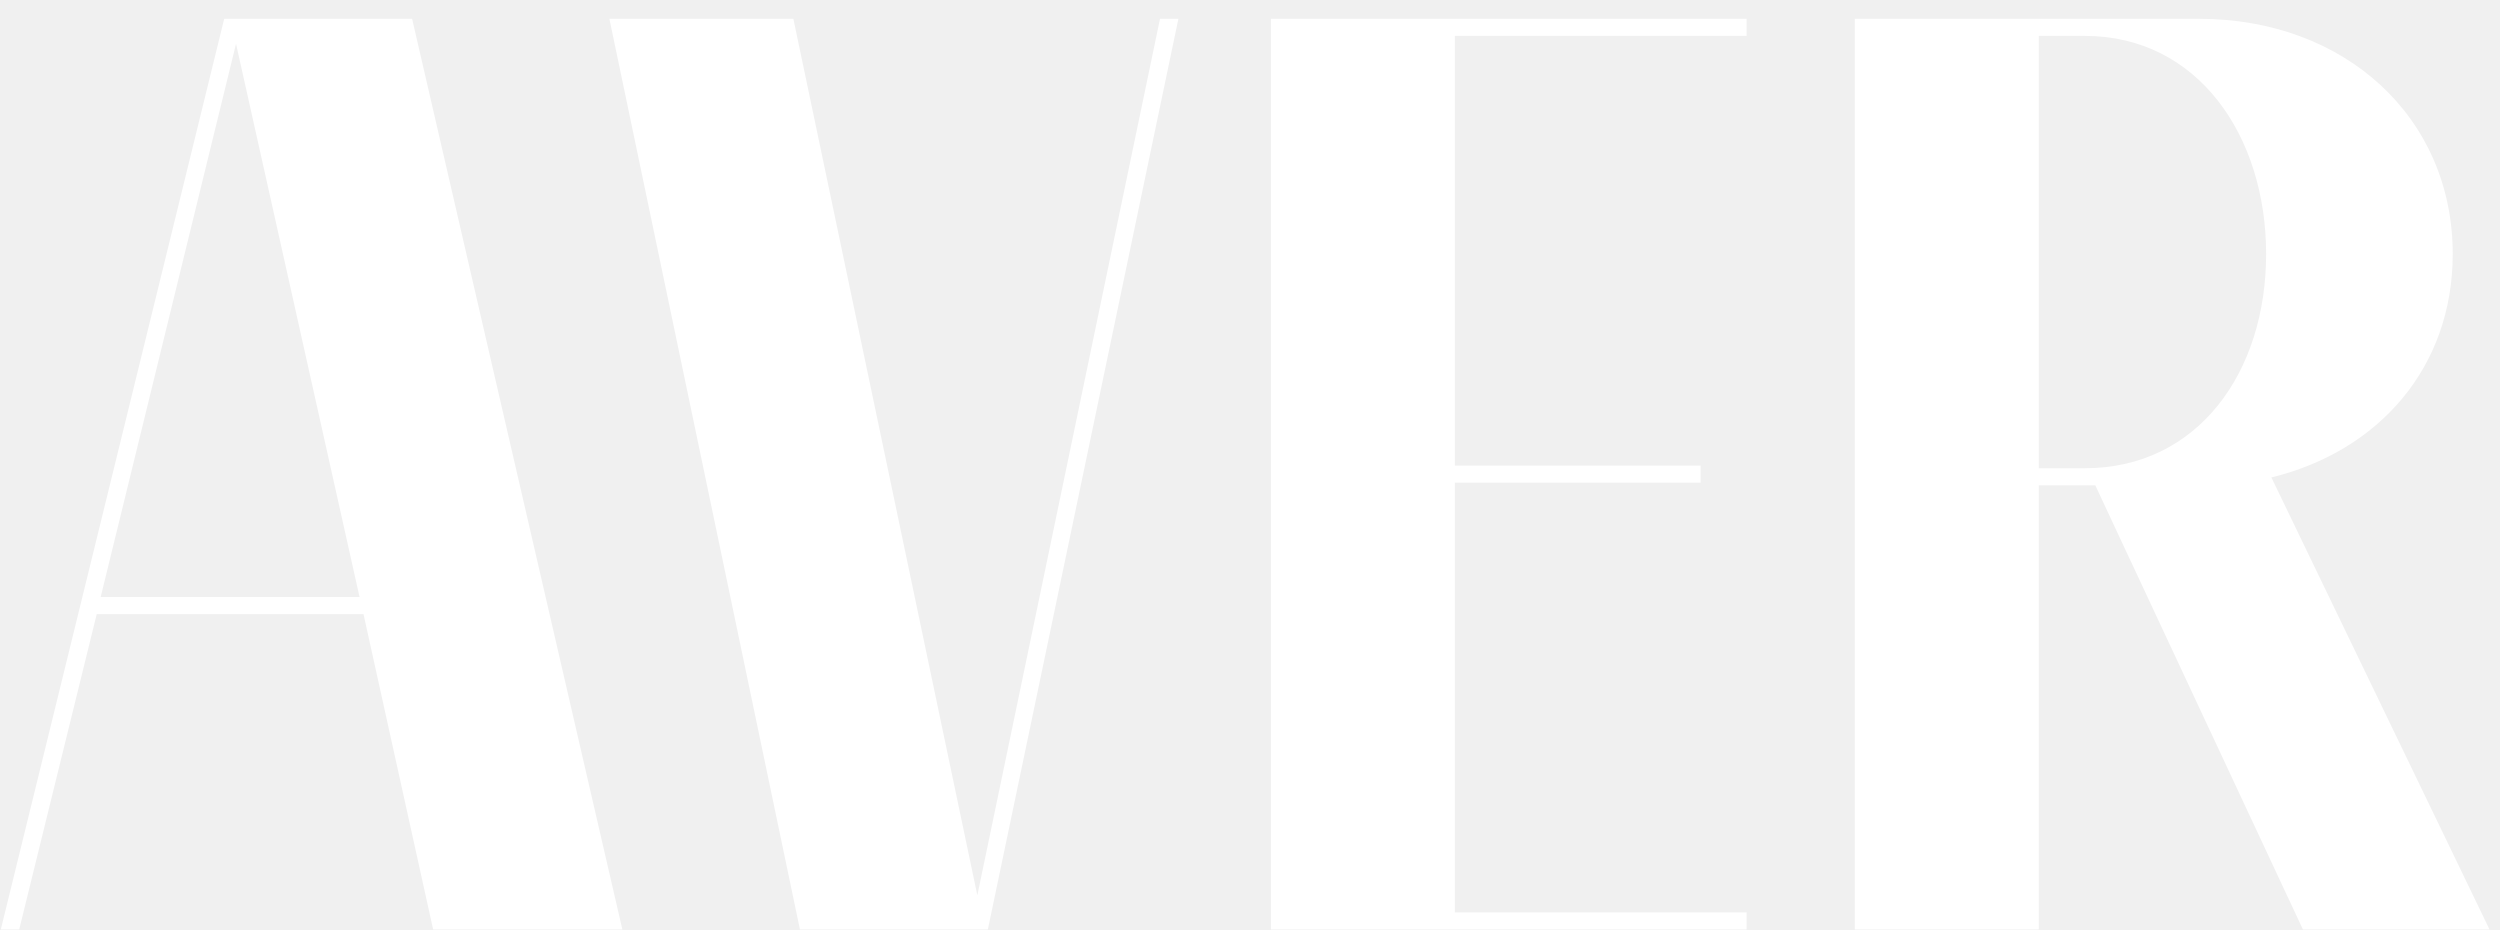
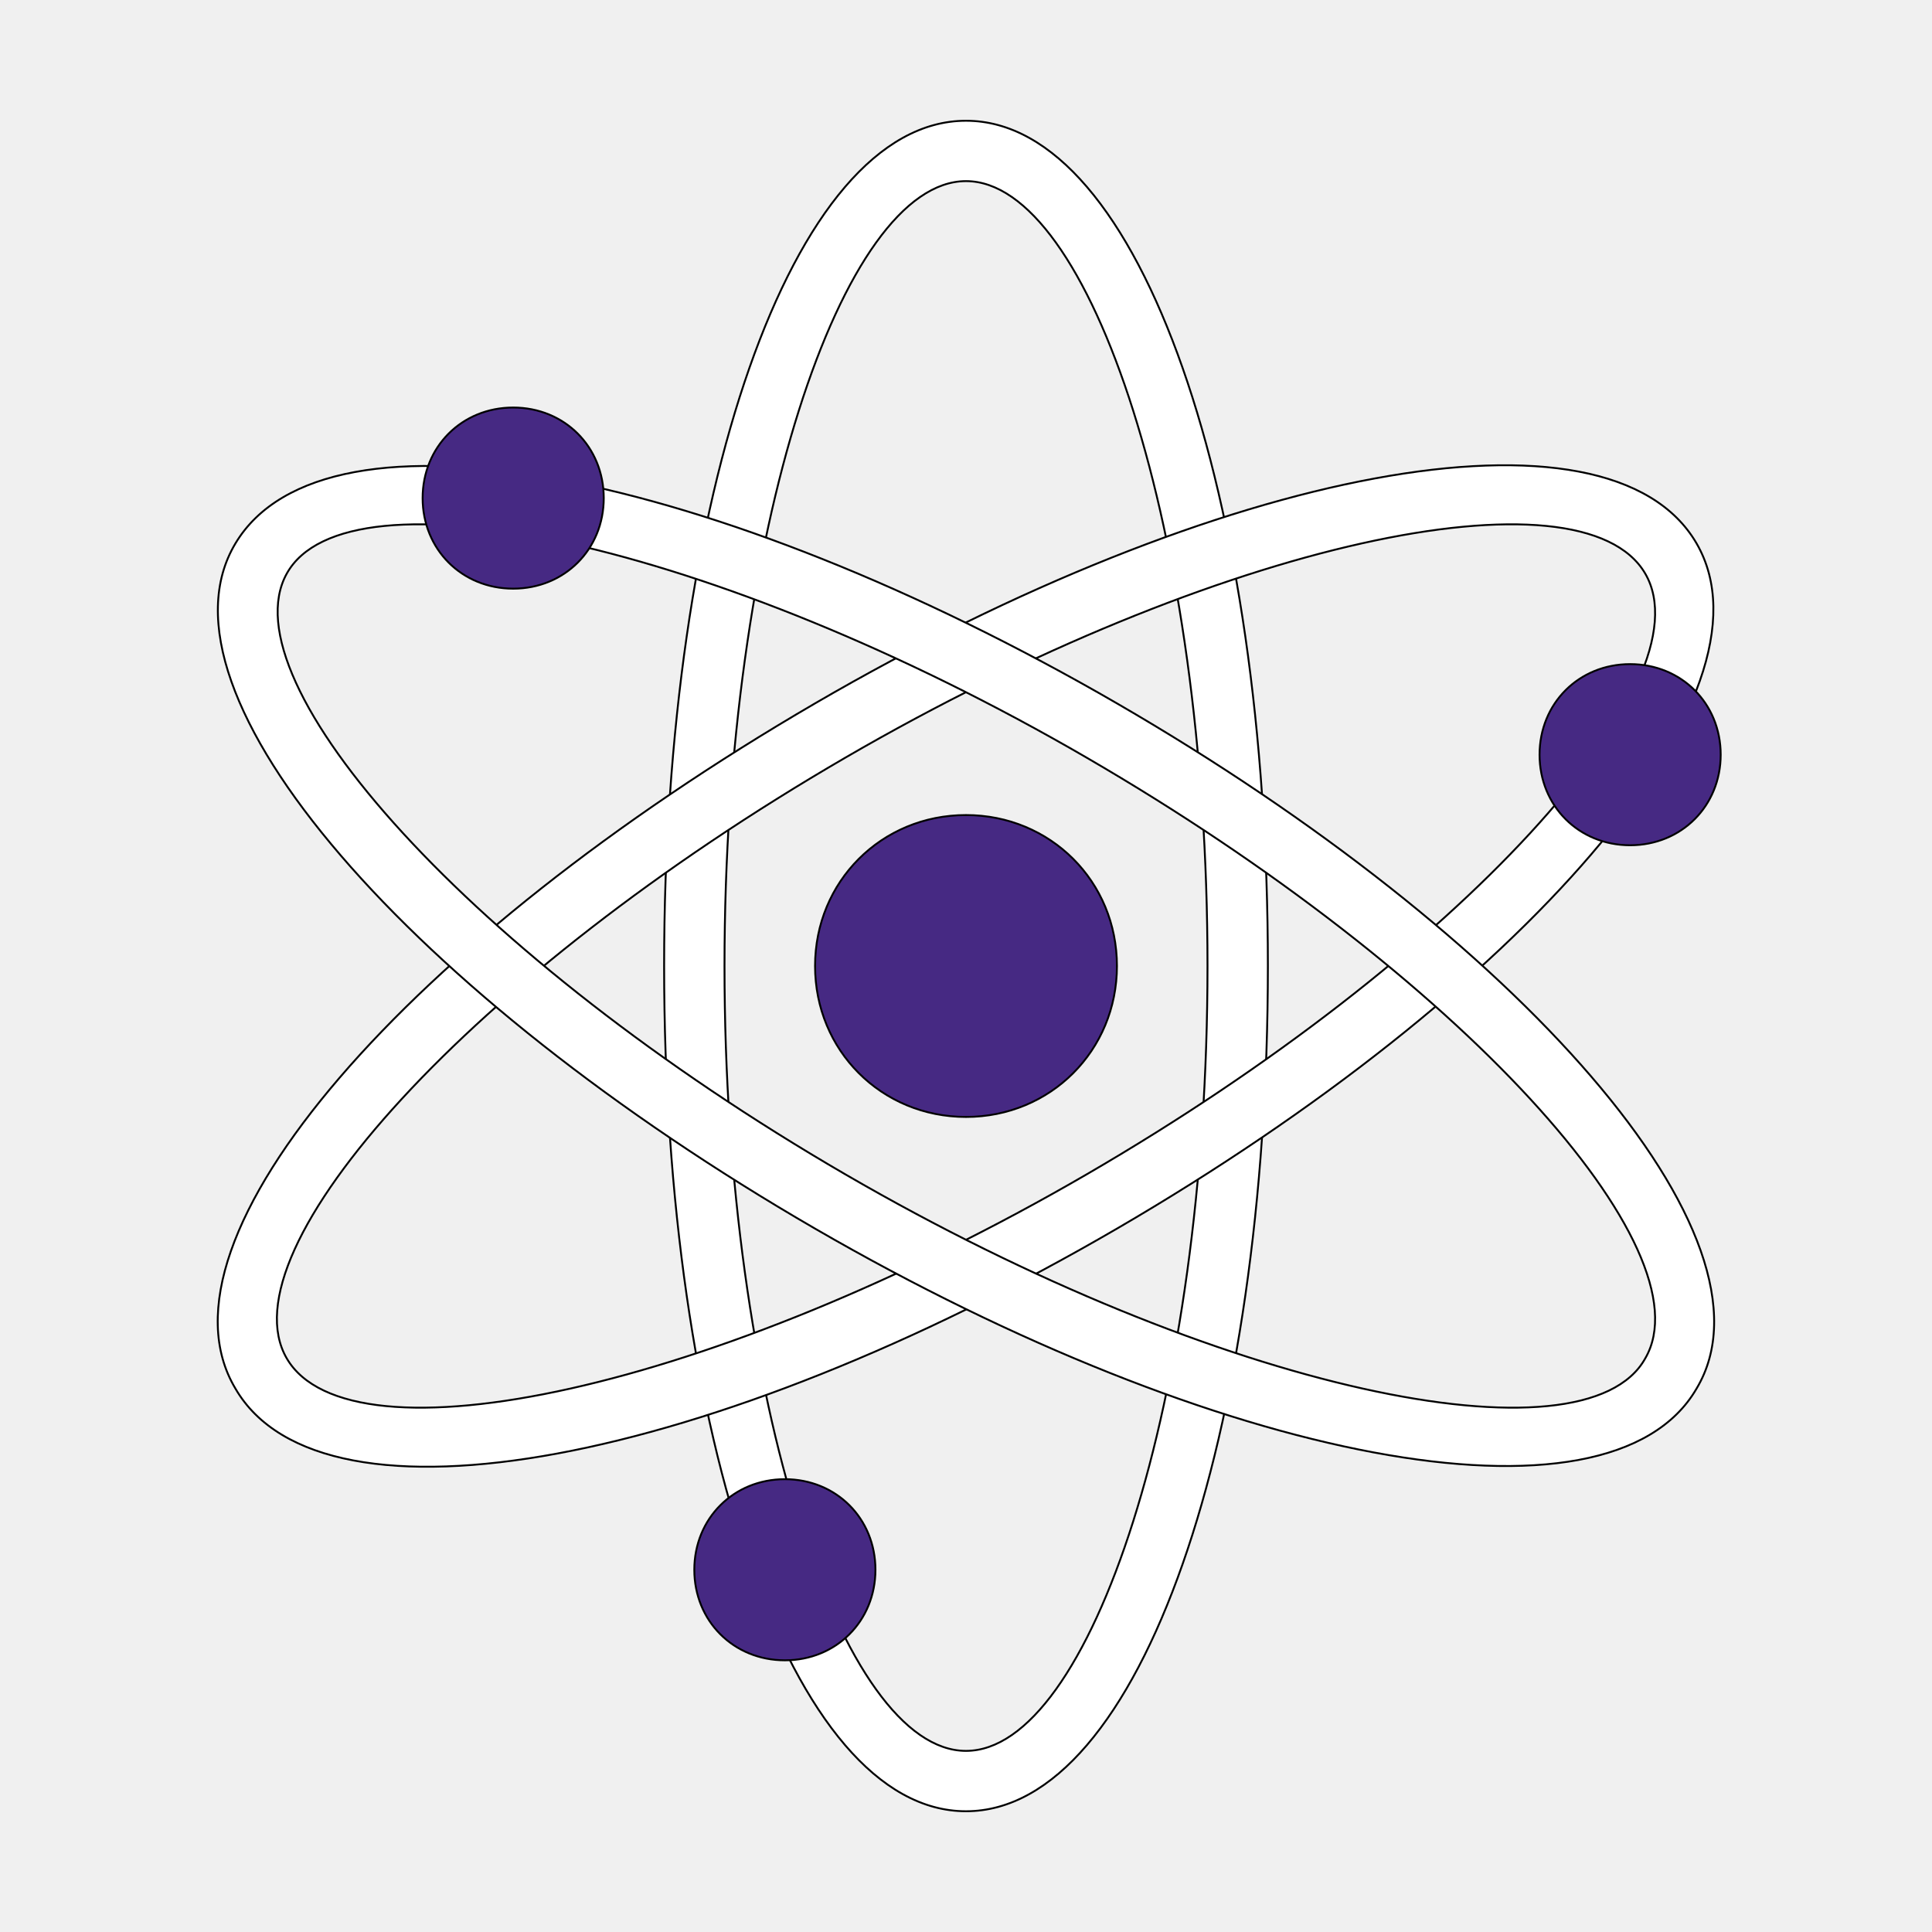
- <svg xmlns="http://www.w3.org/2000/svg" width="78" height="29" viewBox="0 0 78 29" fill="none">
-   <path d="M0.599 29L3.018 19.16H11.341L13.514 29H19.418L12.858 0.587H6.995L0.025 29H0.599ZM3.141 18.627L7.364 1.366L11.218 18.627H3.141ZM19.013 0.587L24.958 29H30.821L36.766 0.587H36.192L30.493 27.934L24.753 0.587H19.013ZM39.653 29H54.495V28.467H45.392V15.06H53.059V14.527H45.392V1.12H54.495V0.587H39.653V29ZM57.87 29H63.61V15.142H65.373L71.851 29H77.673L70.867 14.896C74.229 14.076 76.525 11.452 76.525 7.926C76.525 3.662 73.163 0.587 68.612 0.587H57.87V29ZM65.045 1.12C68.571 1.12 70.703 4.236 70.703 7.926C70.703 11.616 68.571 14.609 65.045 14.609H63.61V1.12H65.045Z" fill="white" />
+ <svg xmlns="http://www.w3.org/2000/svg" viewBox="0 0 1024 1024" class="icon" version="1.1" fill="#000000" stroke="#000000">
+   <g id="SVGRepo_bgCarrier" stroke-width="0" />
+   <g id="SVGRepo_tracerCarrier" stroke-linecap="round" stroke-linejoin="round" />
+   <g id="SVGRepo_iconCarrier">
+     <path d="M512 960c-92.8 0-160-200-160-448S419.2 64 512 64s160 200 160 448-67.2 448-160 448z m0-32c65.6 0 128-185.6 128-416S577.6 96 512 96s-128 185.6-128 416 62.4 416 128 416z" fill="#ffffff" />
+     <path d="M124.8 736c-48-80 92.8-238.4 307.2-363.2S852.8 208 899.2 288 806.4 526.4 592 651.2 171.2 816 124.8 736z m27.2-16c33.6 57.6 225.6 17.6 424-97.6S905.6 361.6 872 304 646.4 286.4 448 401.6 118.4 662.4 152 720z" fill="#ffffff" />
+     <path d="M899.2 736c-46.4 80-254.4 38.4-467.2-84.8S76.8 368 124.8 288s254.4-38.4 467.2 84.8S947.2 656 899.2 736z m-27.2-16c33.6-57.6-97.6-203.2-296-318.4S184 246.4 152 304 249.6 507.2 448 622.4s392 155.2 424 97.6z" fill="#ffffff" />
+     <path d="M512 592c-44.8 0-80-35.2-80-80s35.2-80 80-80 80 35.2 80 80-35.2 80-80 80zM272 312c-27.2 0-48-20.8-48-48s20.8-48 48-48 48 20.8 48 48-20.8 48-48 48zM416 880c-27.2 0-48-20.8-48-48s20.8-48 48-48 48 20.8 48 48-20.8 48-48 48z m448-432c-27.2 0-48-20.8-48-48s20.8-48 48-48 48 20.8 48 48-20.8 48-48 48z" fill="#462983" />
+   </g>
</svg>
